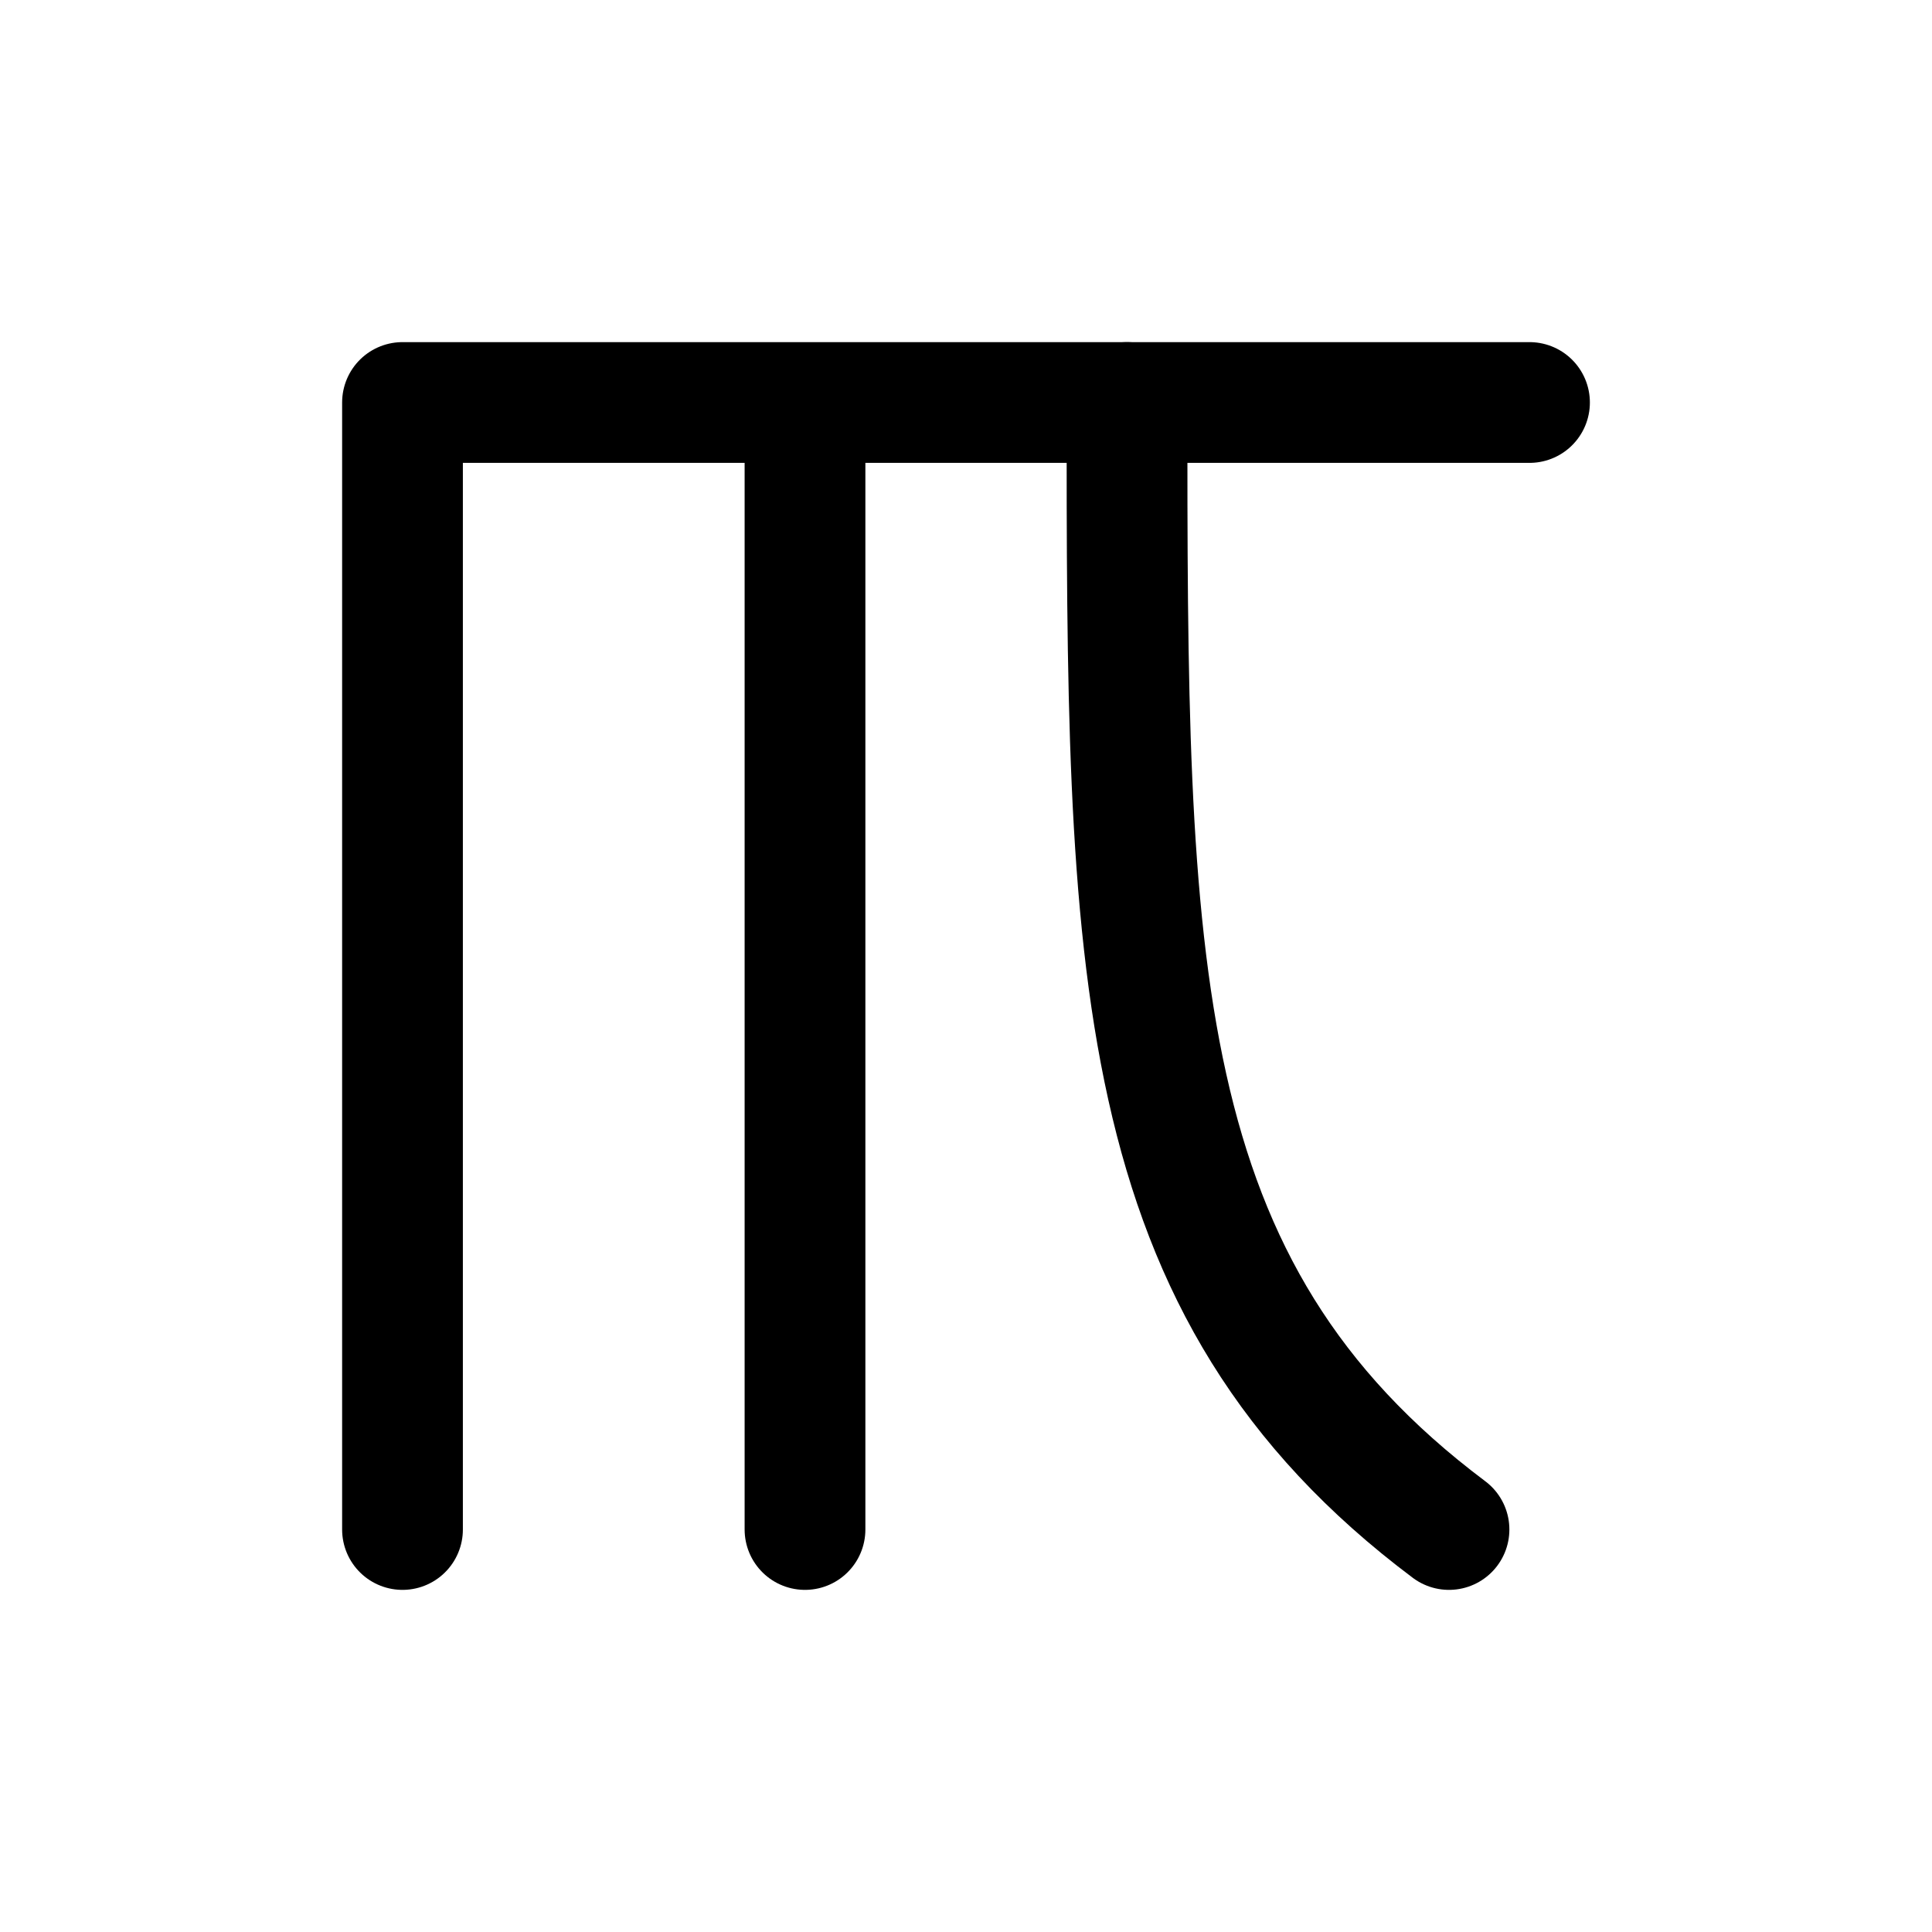
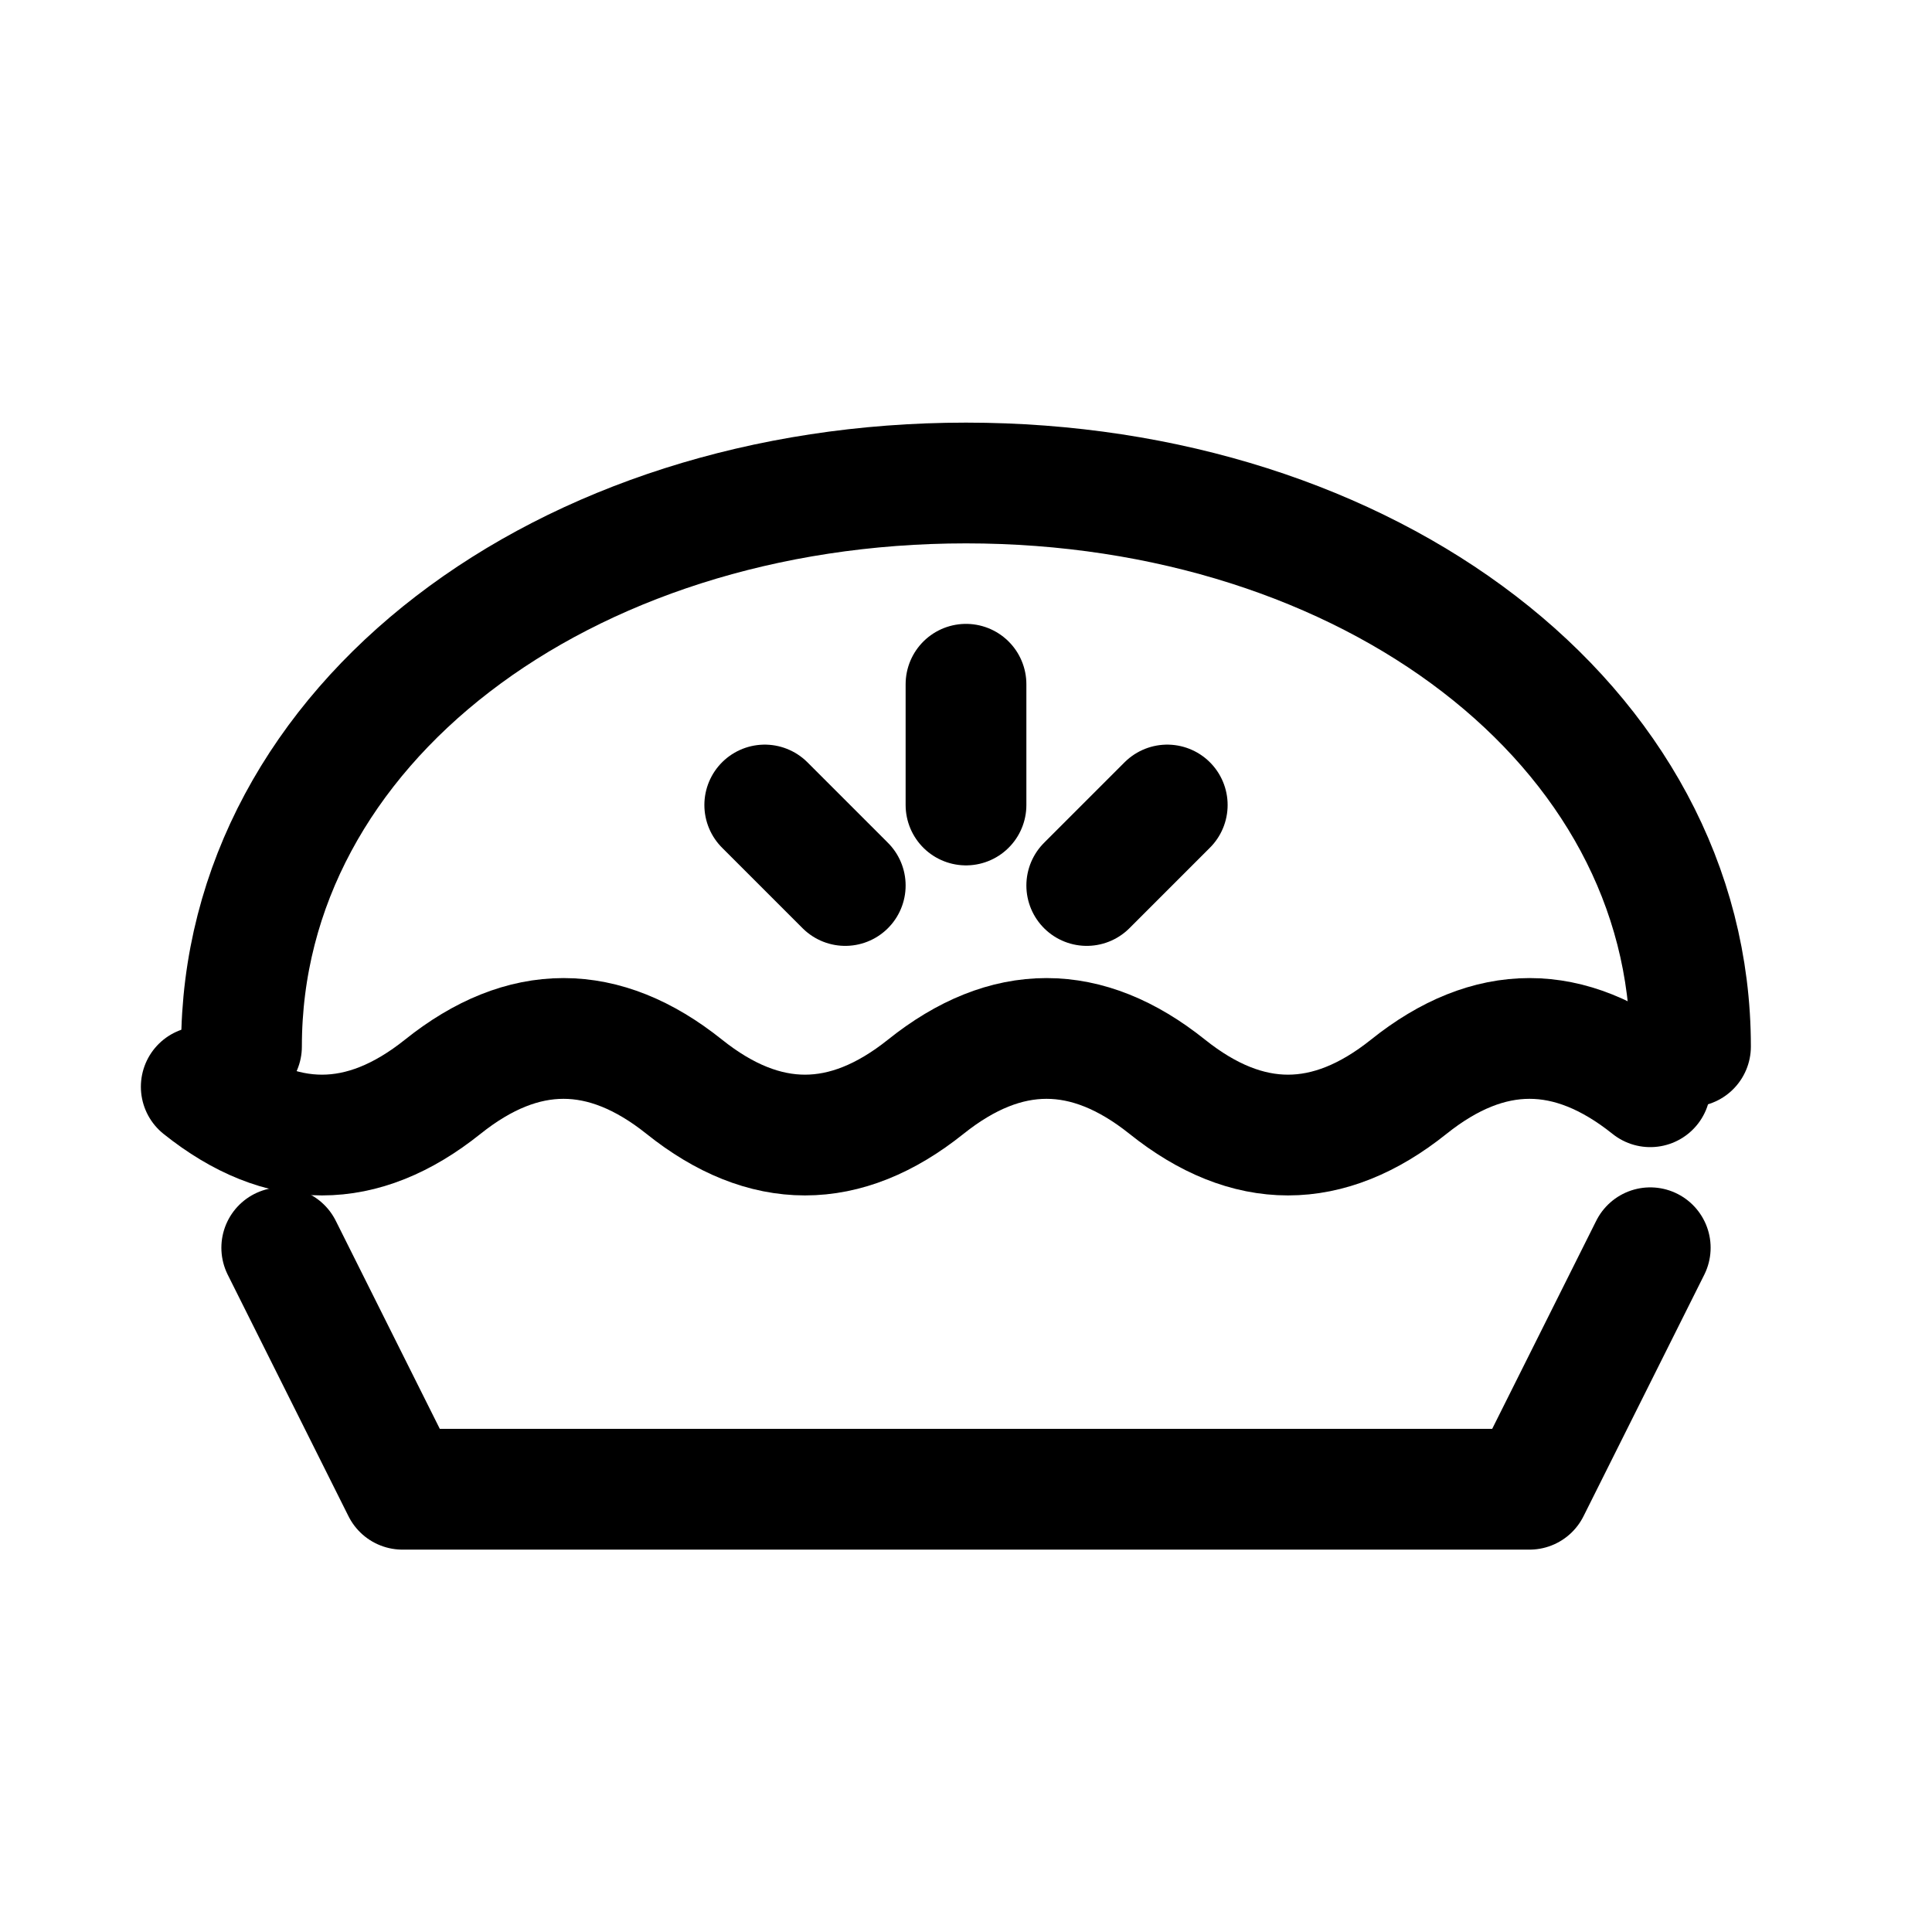
- <svg xmlns="http://www.w3.org/2000/svg" width="24" height="24" viewBox="0 0 24 24" fill="none" stroke="currentColor" stroke-width="1.5" stroke-linecap="round">
-   <path d="M5 5h14M5 5v14M10 5v14" />
-   <path d="M14 5c0 7 0 11 4 14" />
+ <svg xmlns="http://www.w3.org/2000/svg" width="24" height="24" viewBox="0 0 24 24" fill="none" stroke="currentColor" stroke-width="1.5" stroke-linecap="round" stroke-linejoin="round">
+   <path d="M3 13c0-4 4-7 9-7s9 3 9 7" />
+   <path d="M2.5 13.5c1 .8 2 .8 3 0s2-.8 3 0 2 .8 3 0 2-.8 3 0 2 .8 3 0 2-.8 3 0" />
+   <path d="M3.5 15.5l1.5 3h14l1.5-3" />
+   <path d="M9.5 10l1 1M14.5 10l-1 1M12 8.5v1.5" />
</svg>
